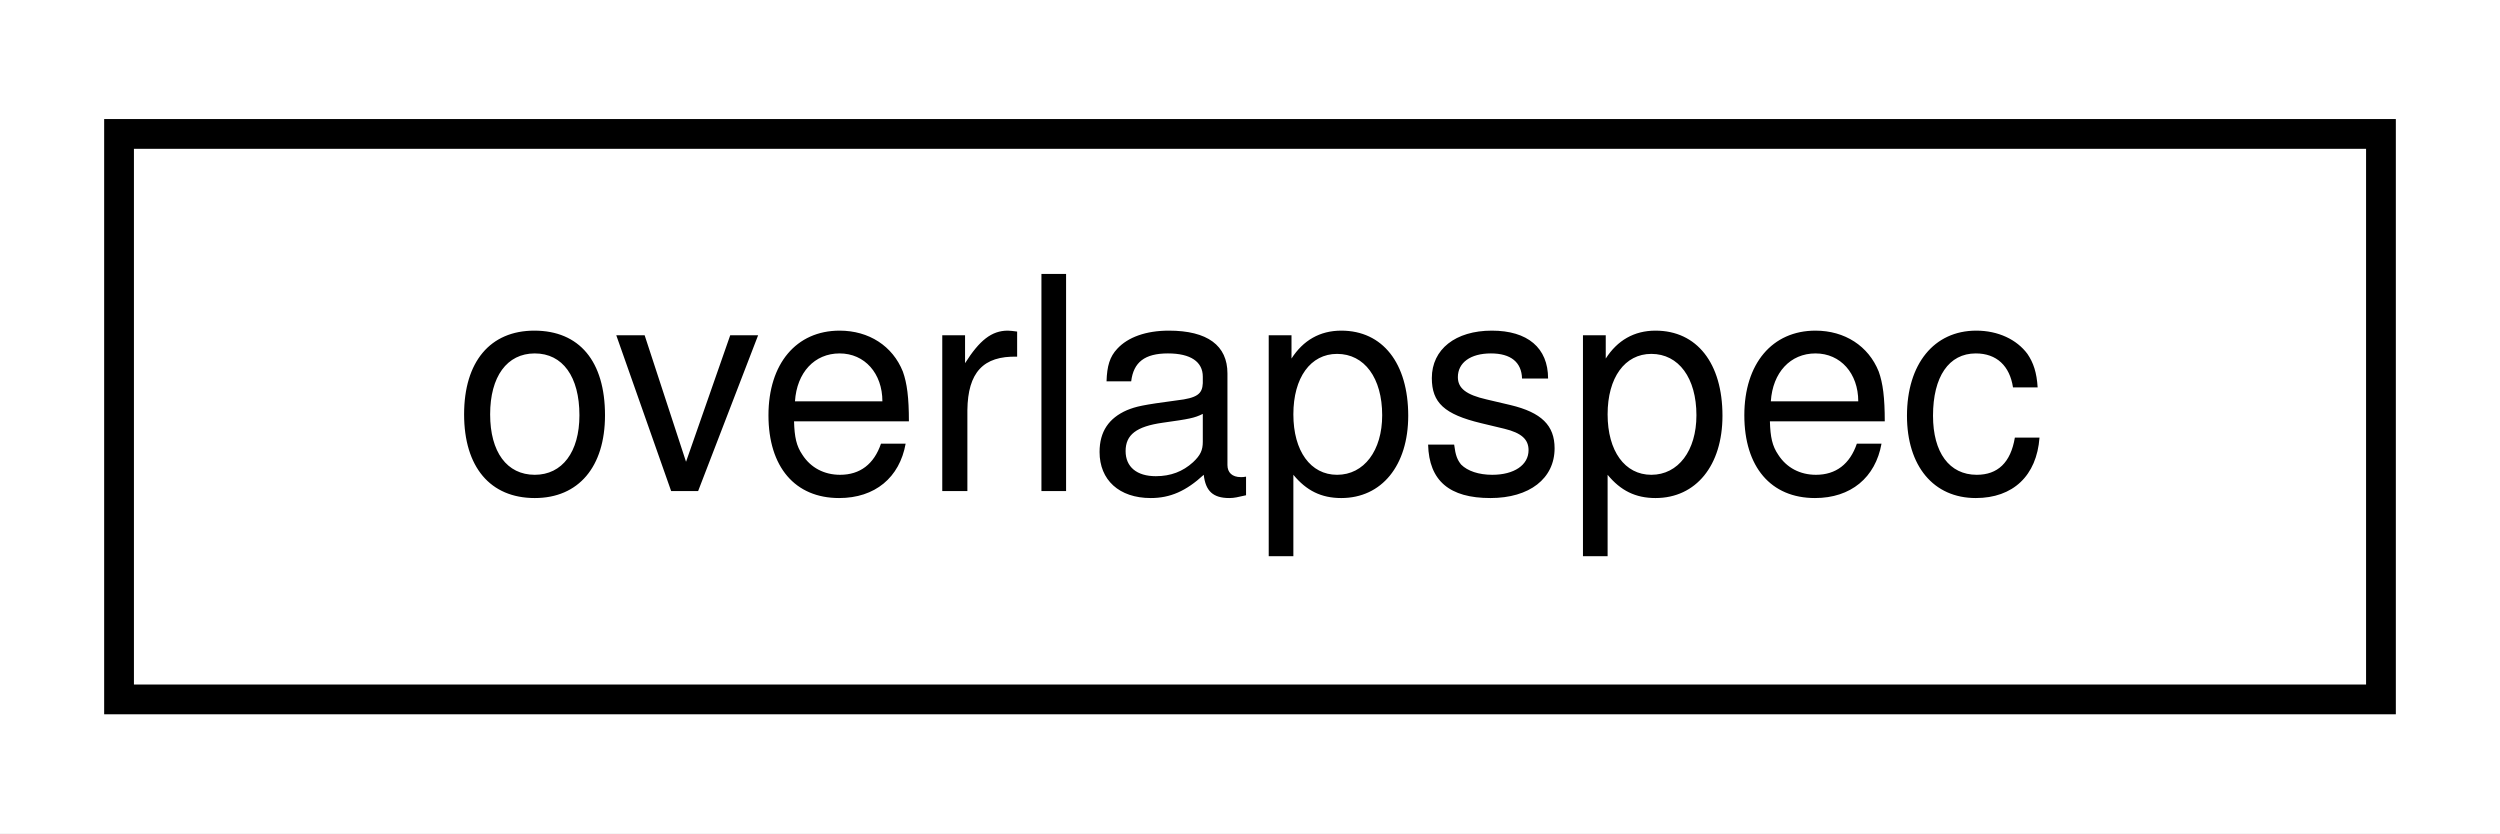
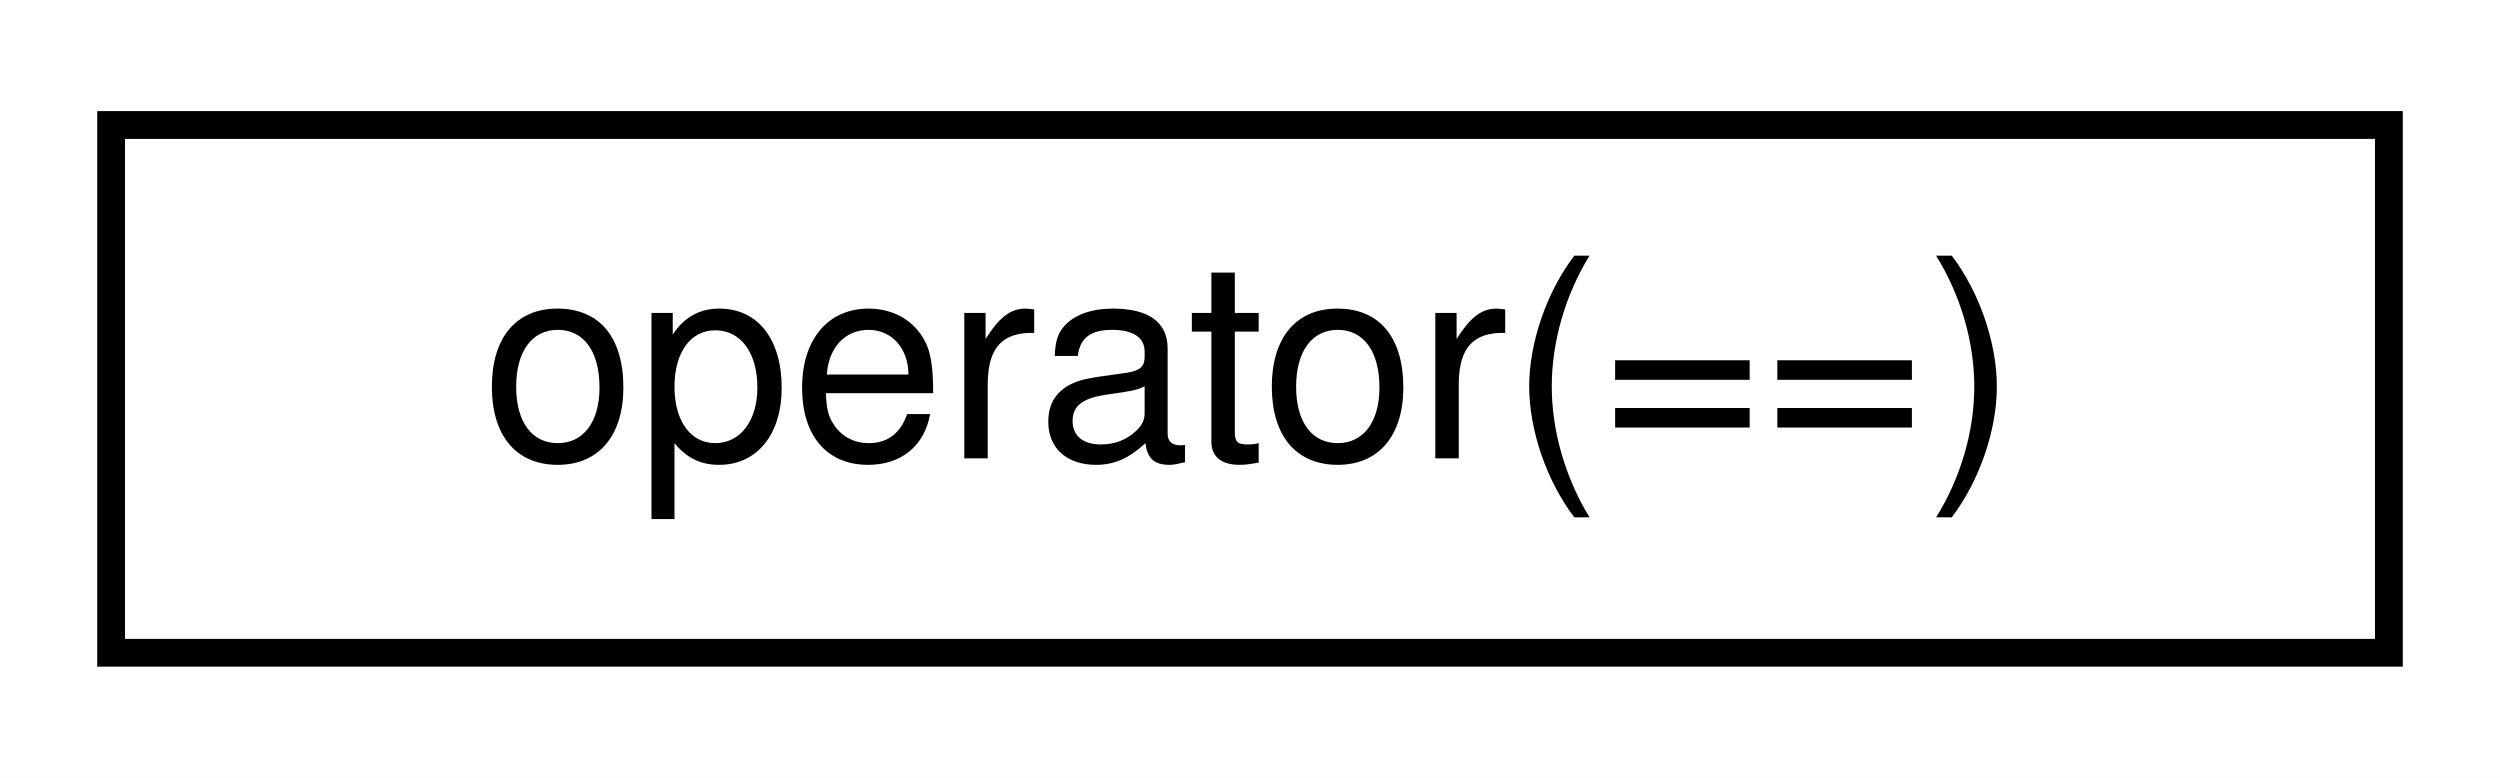
- <svg xmlns="http://www.w3.org/2000/svg" xmlns:xlink="http://www.w3.org/1999/xlink" width="84pt" height="28pt" viewBox="0.00 0.00 84.00 28.00">
+ <svg xmlns="http://www.w3.org/2000/svg" xmlns:xlink="http://www.w3.org/1999/xlink" width="90pt" height="28pt" viewBox="0.00 0.00 90.00 28.00">
  <g id="graph0" class="graph" transform="scale(1 1) rotate(0) translate(4 24)">
-     <polygon fill="white" stroke="transparent" points="-4,4 -4,-24 80,-24 80,4 -4,4" />
+     <polygon fill="white" stroke="transparent" points="-4,4 -4,-24 86,-24 86,4 -4,4" />
    <g id="node1" class="node">
      <g id="a_node1">
-         <a xlink:href="group__mpp__domains__mod.html#structmpp__domains__mod_1_1overlapspec" target="_top" xlink:title="Private type for overlap specifications.">
-           <polygon fill="white" stroke="black" points="0,-0.5 0,-19.5 76,-19.5 76,-0.5 0,-0.5" />
-           <text text-anchor="middle" x="38" y="-7.5" font-family="Helvetica,sans-Serif" font-size="10.00">overlapspec</text>
+         <a xlink:href="group__amip__interp__mod.html#interfaceamip__interp__mod_1_1operator_07_0a_0a_08" target="_top" xlink:title="Private logical equality overload for amip_interp_type.">
+           <polygon fill="white" stroke="black" points="0,-0.5 0,-19.5 82,-19.5 82,-0.5 0,-0.5" />
+           <text text-anchor="middle" x="41" y="-7.5" font-family="Helvetica,sans-Serif" font-size="10.00">operator(==)</text>
        </a>
      </g>
    </g>
  </g>
</svg>
